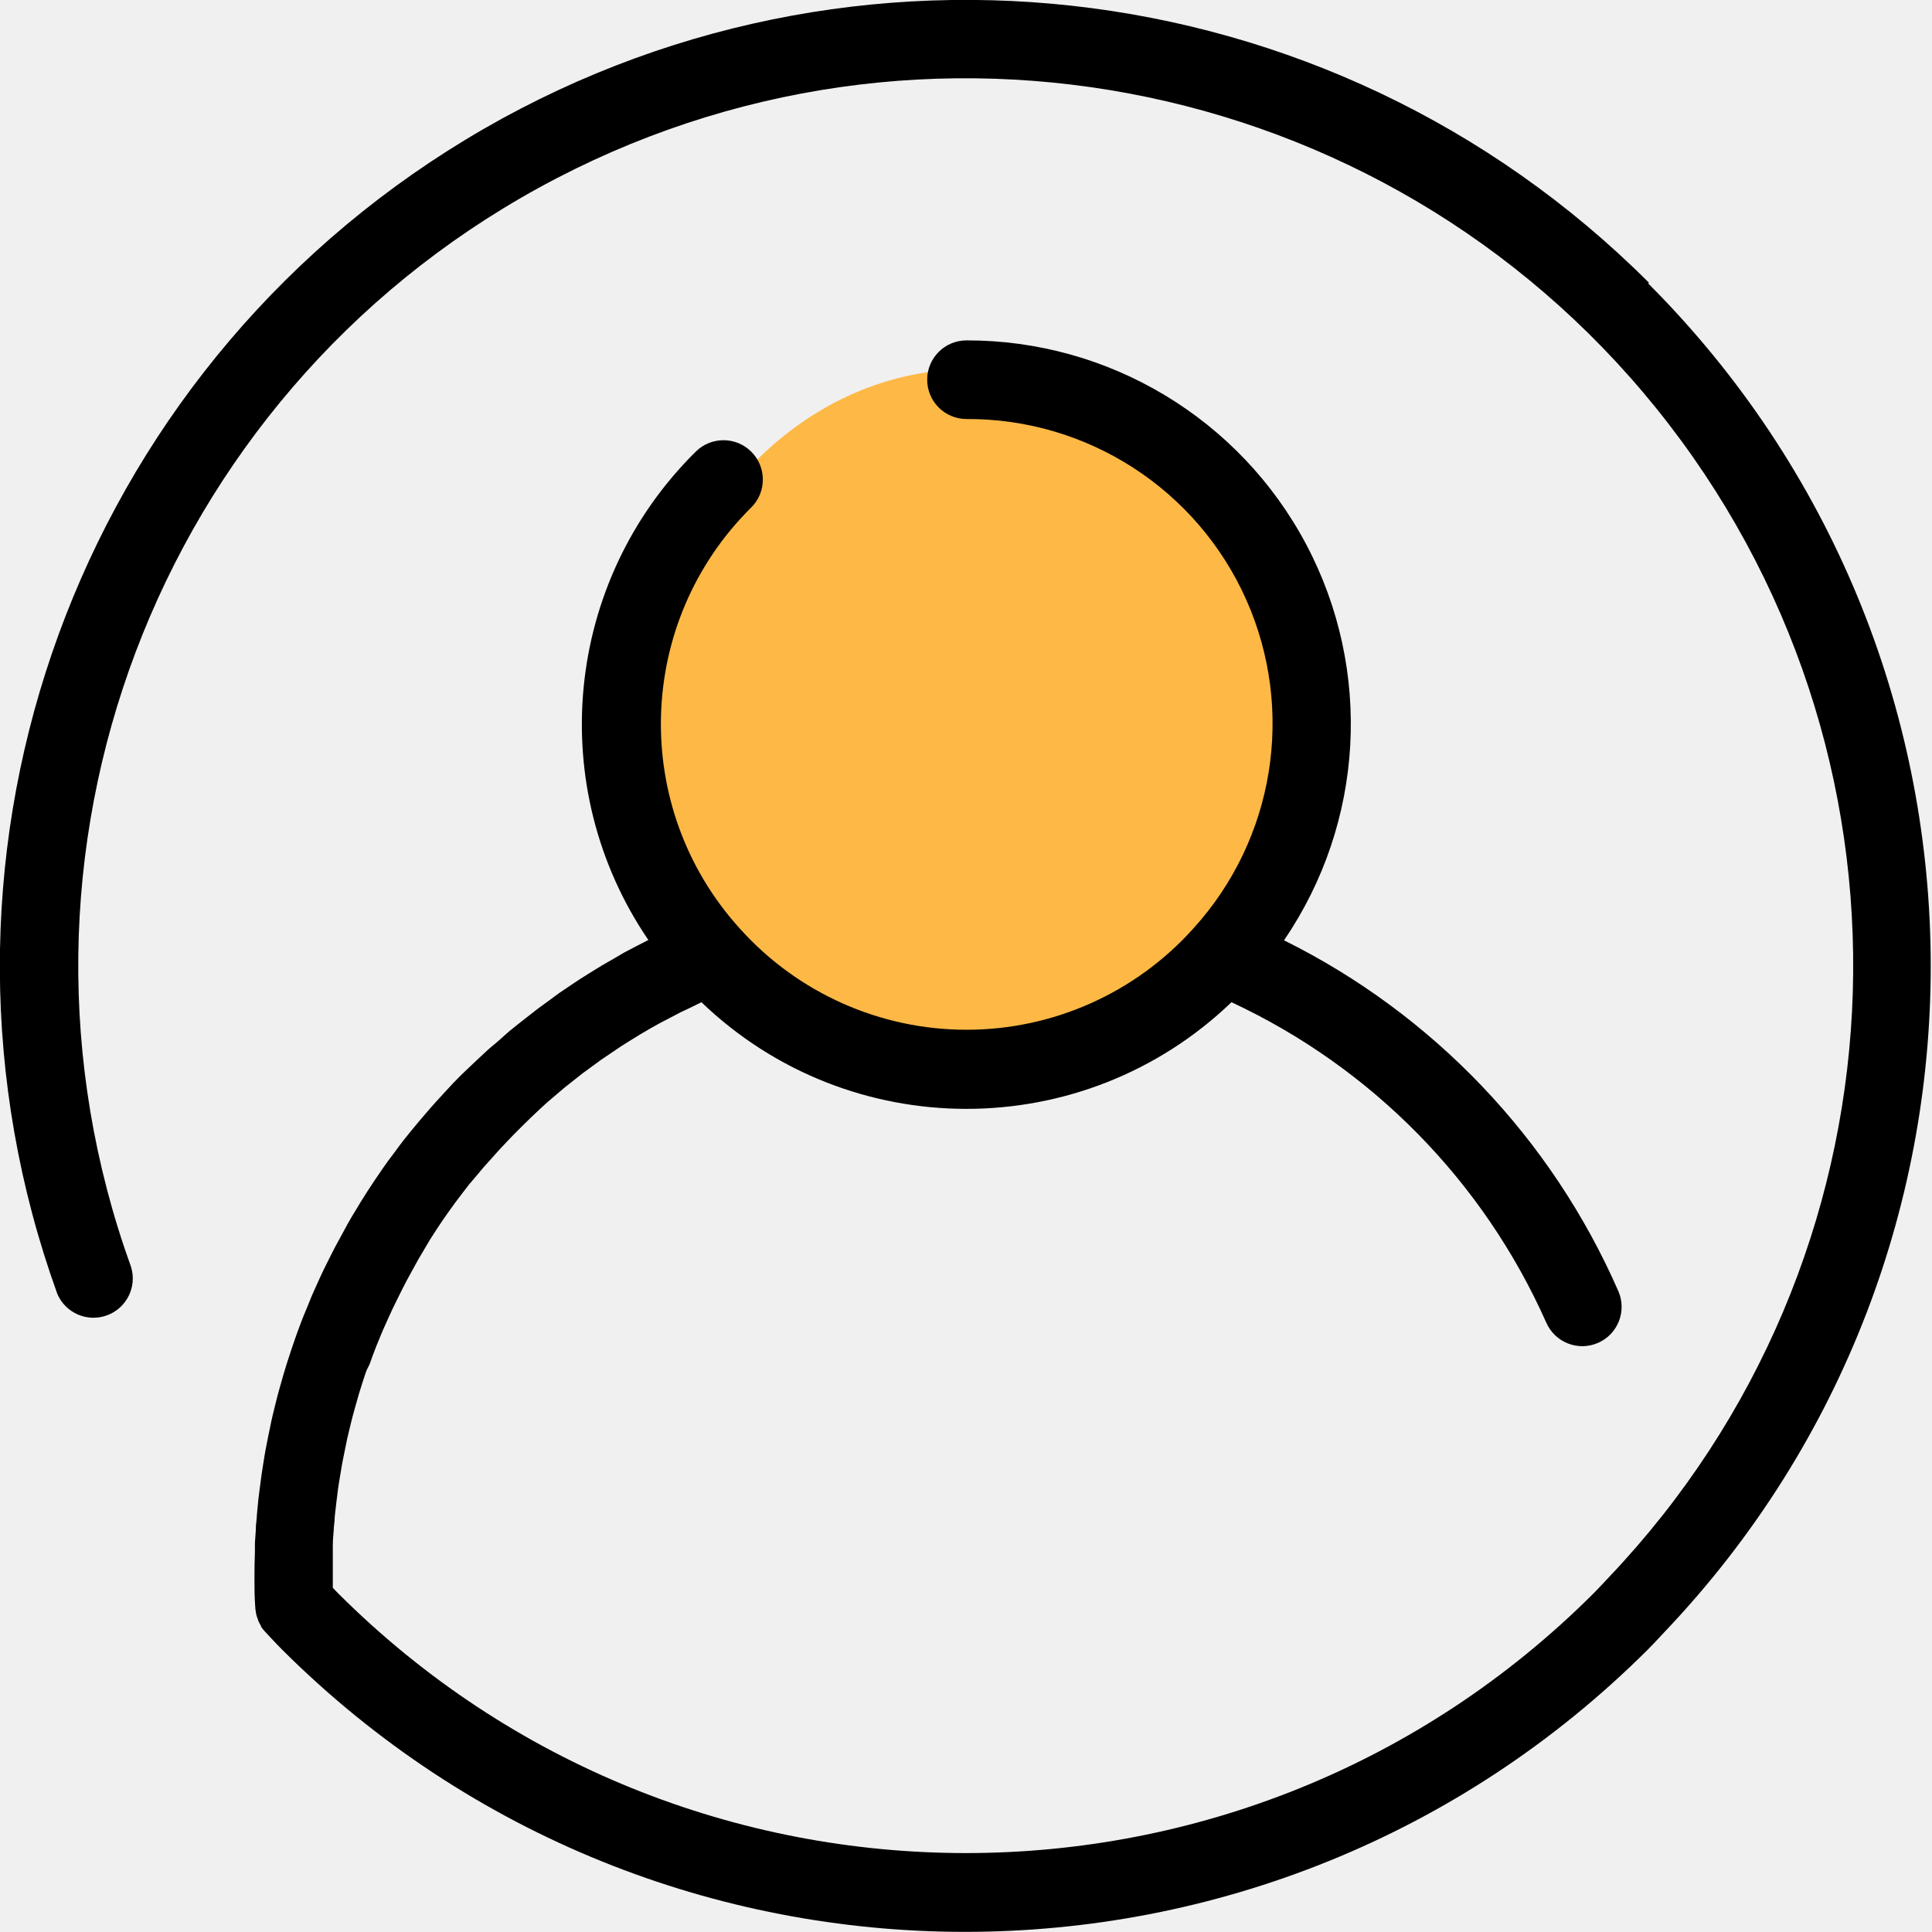
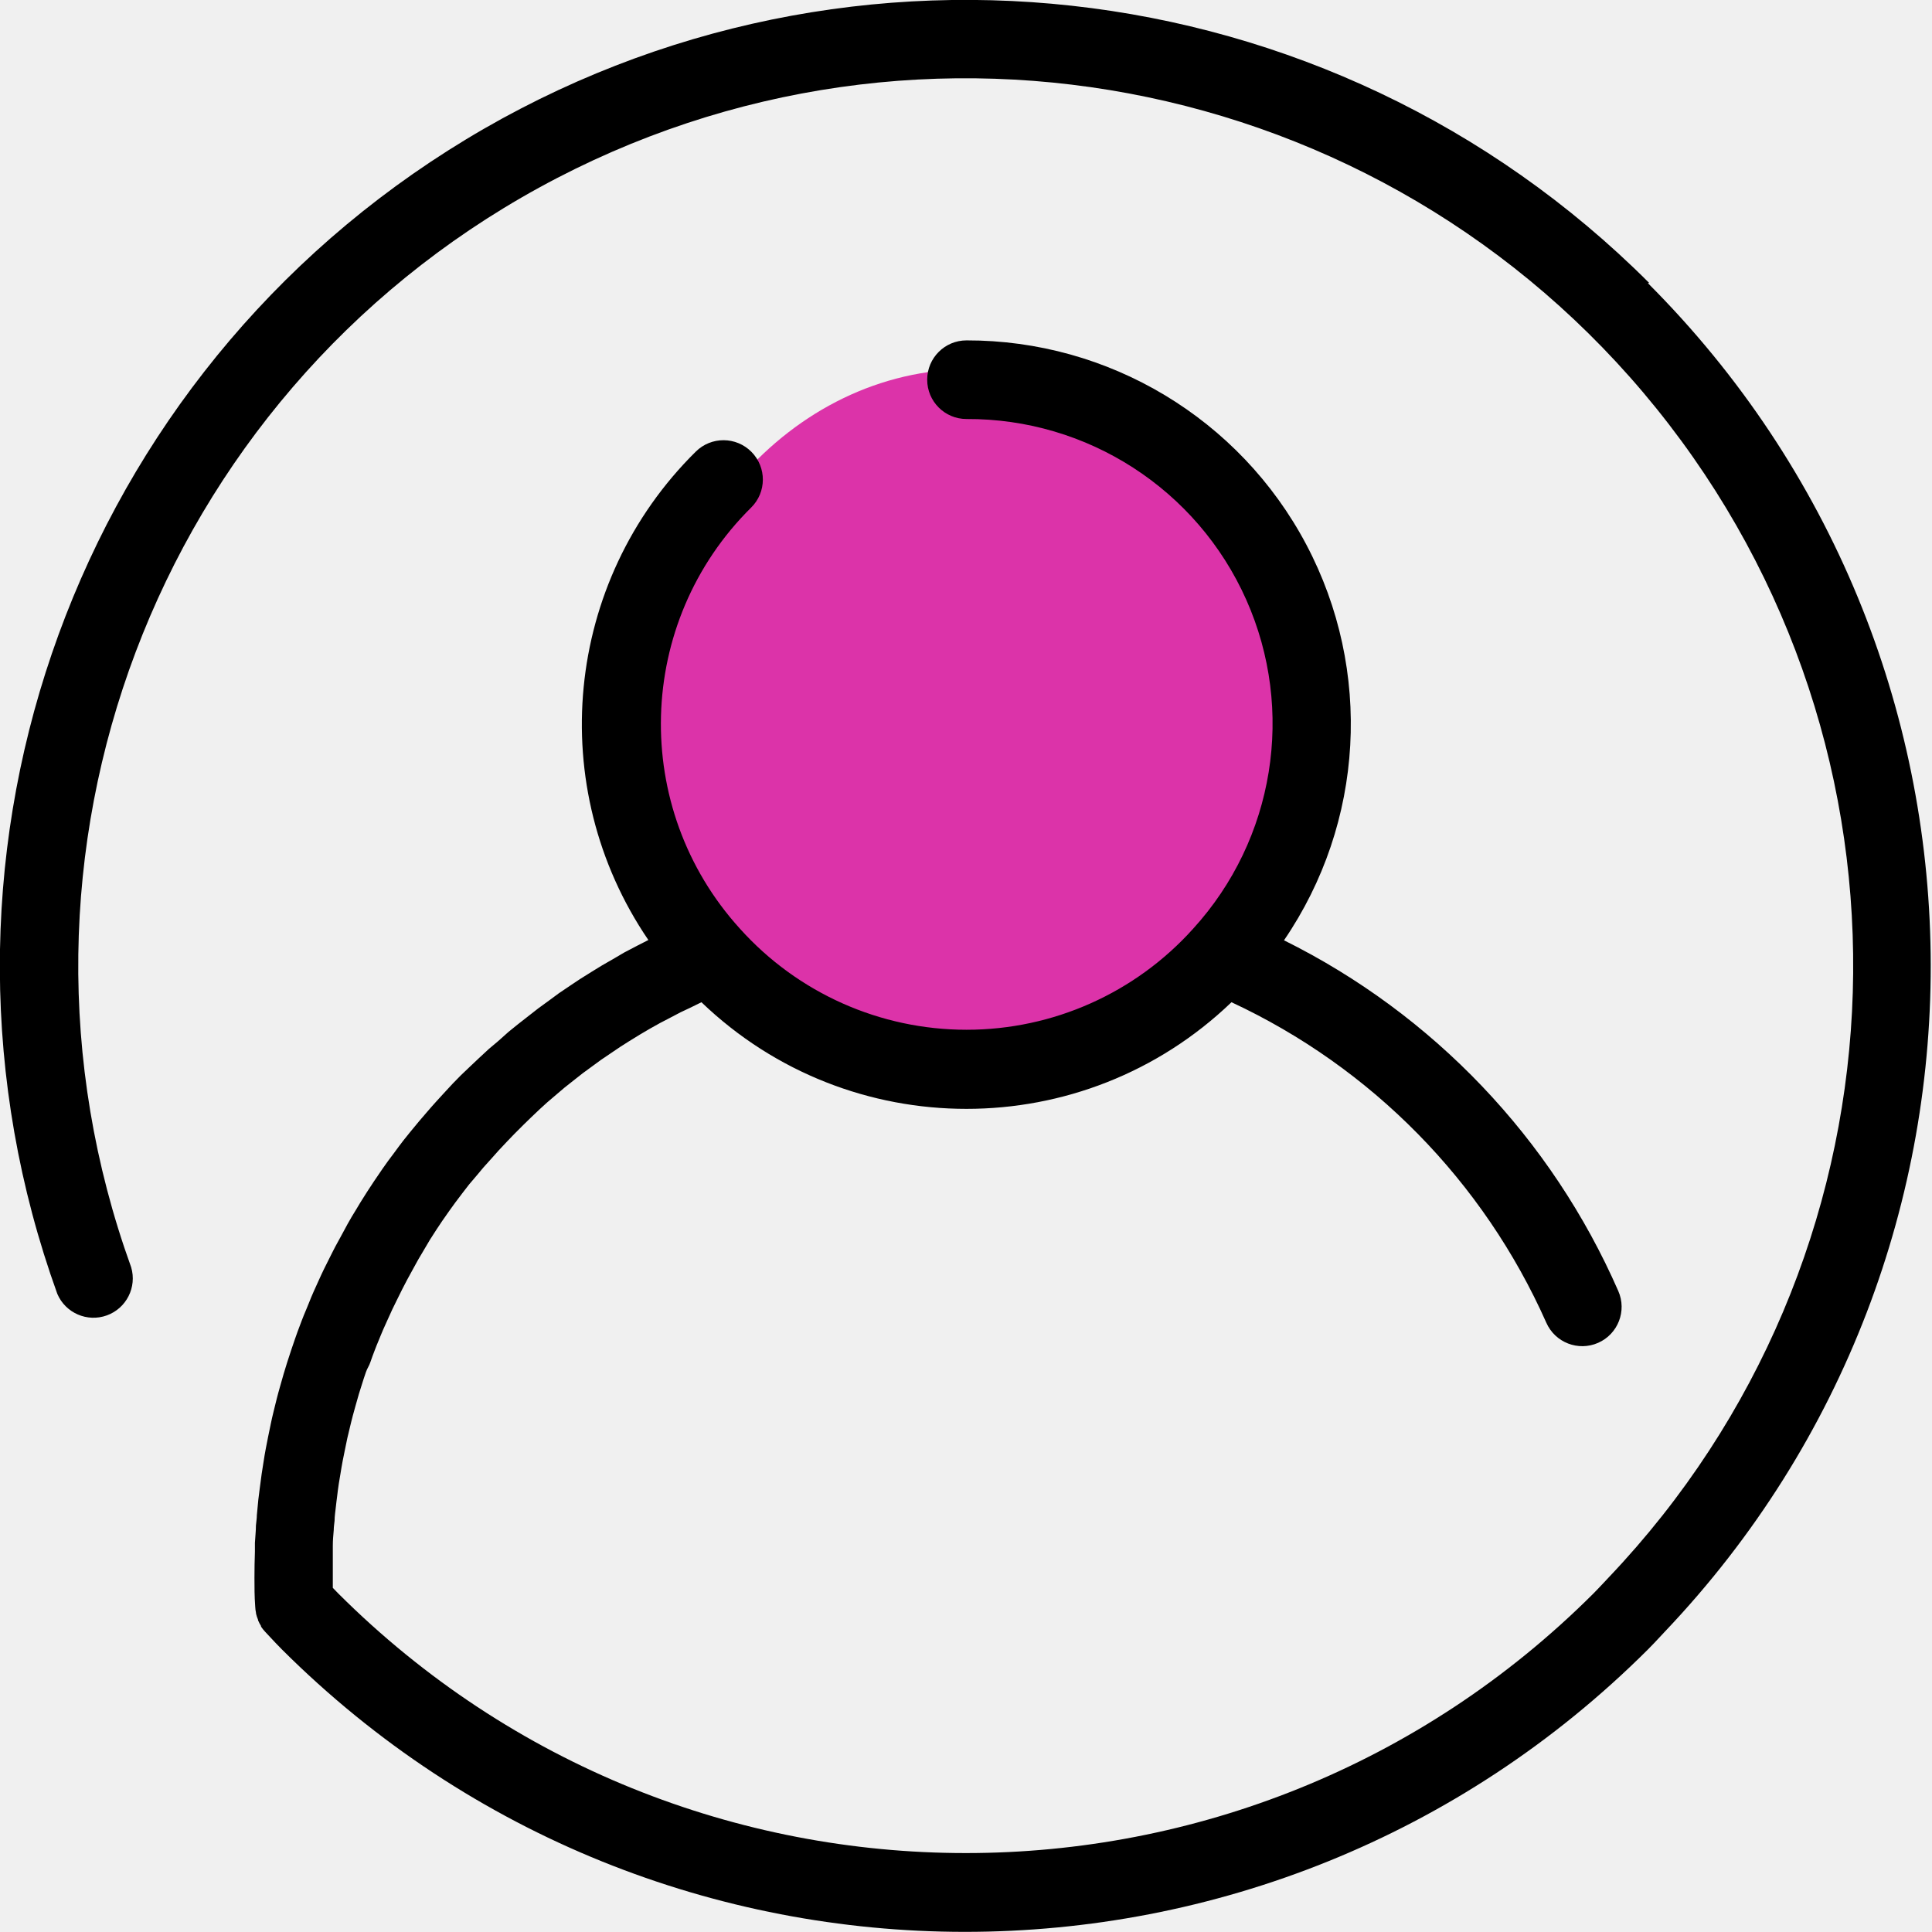
<svg xmlns="http://www.w3.org/2000/svg" width="20.933" height="20.933" viewBox="0 0 20.933 20.933">
  <defs>
    <clipPath id="clip-path">
      <rect id="Rectángulo_86" data-name="Rectángulo 86" width="20.933" height="20.933" transform="translate(325 755)" fill="#fff" stroke="#707070" stroke-width="1" />
    </clipPath>
  </defs>
  <g id="Grupo_17" data-name="Grupo 17" transform="translate(-319 -755)">
-     <ellipse id="Elipse_55" data-name="Elipse 55" cx="3.5" cy="4" rx="3.5" ry="4" transform="translate(326 759)" fill="#fdb846" />
+     <ellipse id="Elipse_55" data-name="Elipse 55" cx="3.5" cy="4" rx="3.5" ry="4" transform="translate(326 759)" fill="#dc33a9" />
    <g id="Enmascarar_grupo_6" data-name="Enmascarar grupo 6" transform="translate(-6)" clip-path="url(#clip-path)">
      <path id="user_1_" data-name="user(1)" d="M17.868,3.066A10.467,10.467,0,0,0,.621,14.02a.426.426,0,0,0,.8-.289,9.615,9.615,0,1,1,16.014,3.356l-.061.065c-.036.038-.072.077-.109.114a9.626,9.626,0,0,1-13.6,0l-.059-.061c0-.039,0-.078,0-.116q0-.129,0-.256c0-.028,0-.057,0-.085,0-.057.005-.113.01-.169,0-.034.006-.067.009-.1,0-.051.009-.1.014-.152s.009-.071.013-.107.012-.1.019-.144.012-.072.018-.108.015-.093.024-.139.014-.073.022-.109.018-.091.028-.136.017-.073.026-.109.021-.089.033-.133.02-.073.03-.109.024-.087.037-.13.023-.072.034-.108.027-.085.042-.128S4,14.8,4.013,14.76s.03-.084.046-.126.027-.07.042-.105.033-.083.051-.123l.045-.1c.018-.041.036-.081.055-.121l.049-.1q.029-.06.059-.119l.052-.1.064-.117.055-.1.068-.115.059-.1.072-.112.062-.093.077-.11.065-.09.081-.107.068-.088.085-.1.071-.085.09-.1.073-.082.094-.1.076-.079.1-.1.078-.076.1-.095.079-.072c.036-.031.072-.062.109-.093l.08-.068.115-.091.08-.063c.041-.031.082-.06.123-.09l.078-.057c.046-.032.092-.063.139-.094l.068-.046c.061-.039.122-.078.184-.115l.029-.018q.108-.065.218-.125l.077-.04c.049-.026.1-.052.147-.077l.1-.047L7.6,10.86a4.146,4.146,0,0,0,5.743,0,6.938,6.938,0,0,1,3.411,3.472.426.426,0,1,0,.78-.343,7.68,7.68,0,0,0-3.622-3.8,4.156,4.156,0,0,0-3.44-6.5.426.426,0,1,0,0,.852,3.3,3.3,0,0,1,2.456,5.522h0a3.3,3.3,0,0,1-4.911,0h0A3.3,3.3,0,0,1,8.139,5.5a.426.426,0,0,0-.6-.606,4.152,4.152,0,0,0-.514,5.292l-.012.006-.1.051c-.05.026-.1.052-.151.079l-.1.059-.139.08-.106.065-.131.082-.105.07-.126.085-.1.074-.121.088-.1.078L5.61,11.1l-.1.081-.112.1-.1.084-.108.1-.092.087-.105.1-.088.09-.1.108-.084.092c-.034.037-.067.076-.1.114l-.079.092c-.033.04-.066.081-.1.121l-.073.091c-.034.044-.067.089-.1.134l-.063.084c-.042.058-.083.117-.123.177l-.032.047q-.075.112-.146.227l-.048.08c-.031.051-.062.1-.091.154-.018.032-.036.065-.054.1s-.052.094-.077.141-.036.071-.054.106-.046.091-.069.138-.035.074-.052.111-.042.091-.062.137-.033.076-.048.115-.038.092-.057.138-.03.078-.045.117-.035.093-.051.14-.028.08-.041.12-.031.094-.046.141-.025.081-.037.121-.028.1-.041.144-.022.081-.033.122-.024.1-.036.146-.019.082-.028.123-.021.1-.031.15-.016.082-.024.123-.018.1-.026.154-.013.081-.019.121-.014.106-.021.159-.01.079-.015.119c-.006.056-.011.112-.016.168,0,.037-.007.075-.01.112,0,.063-.008.126-.011.189,0,.031,0,.062,0,.094q-.005.142-.005.285c0,.1,0,.2.008.308a.435.435,0,0,0,.009.073v.006a.42.42,0,0,0,.022.067l0,.006a.424.424,0,0,0,.032.061l0,.007a.433.433,0,0,0,.042.053l0,0,.056.06c.042.045.085.091.129.135a10.479,10.479,0,0,0,14.8,0c.044-.044.087-.09.129-.135l.056-.06a10.466,10.466,0,0,0-.185-14.609Z" transform="translate(325 754.999)" />
    </g>
  </g>
</svg>
